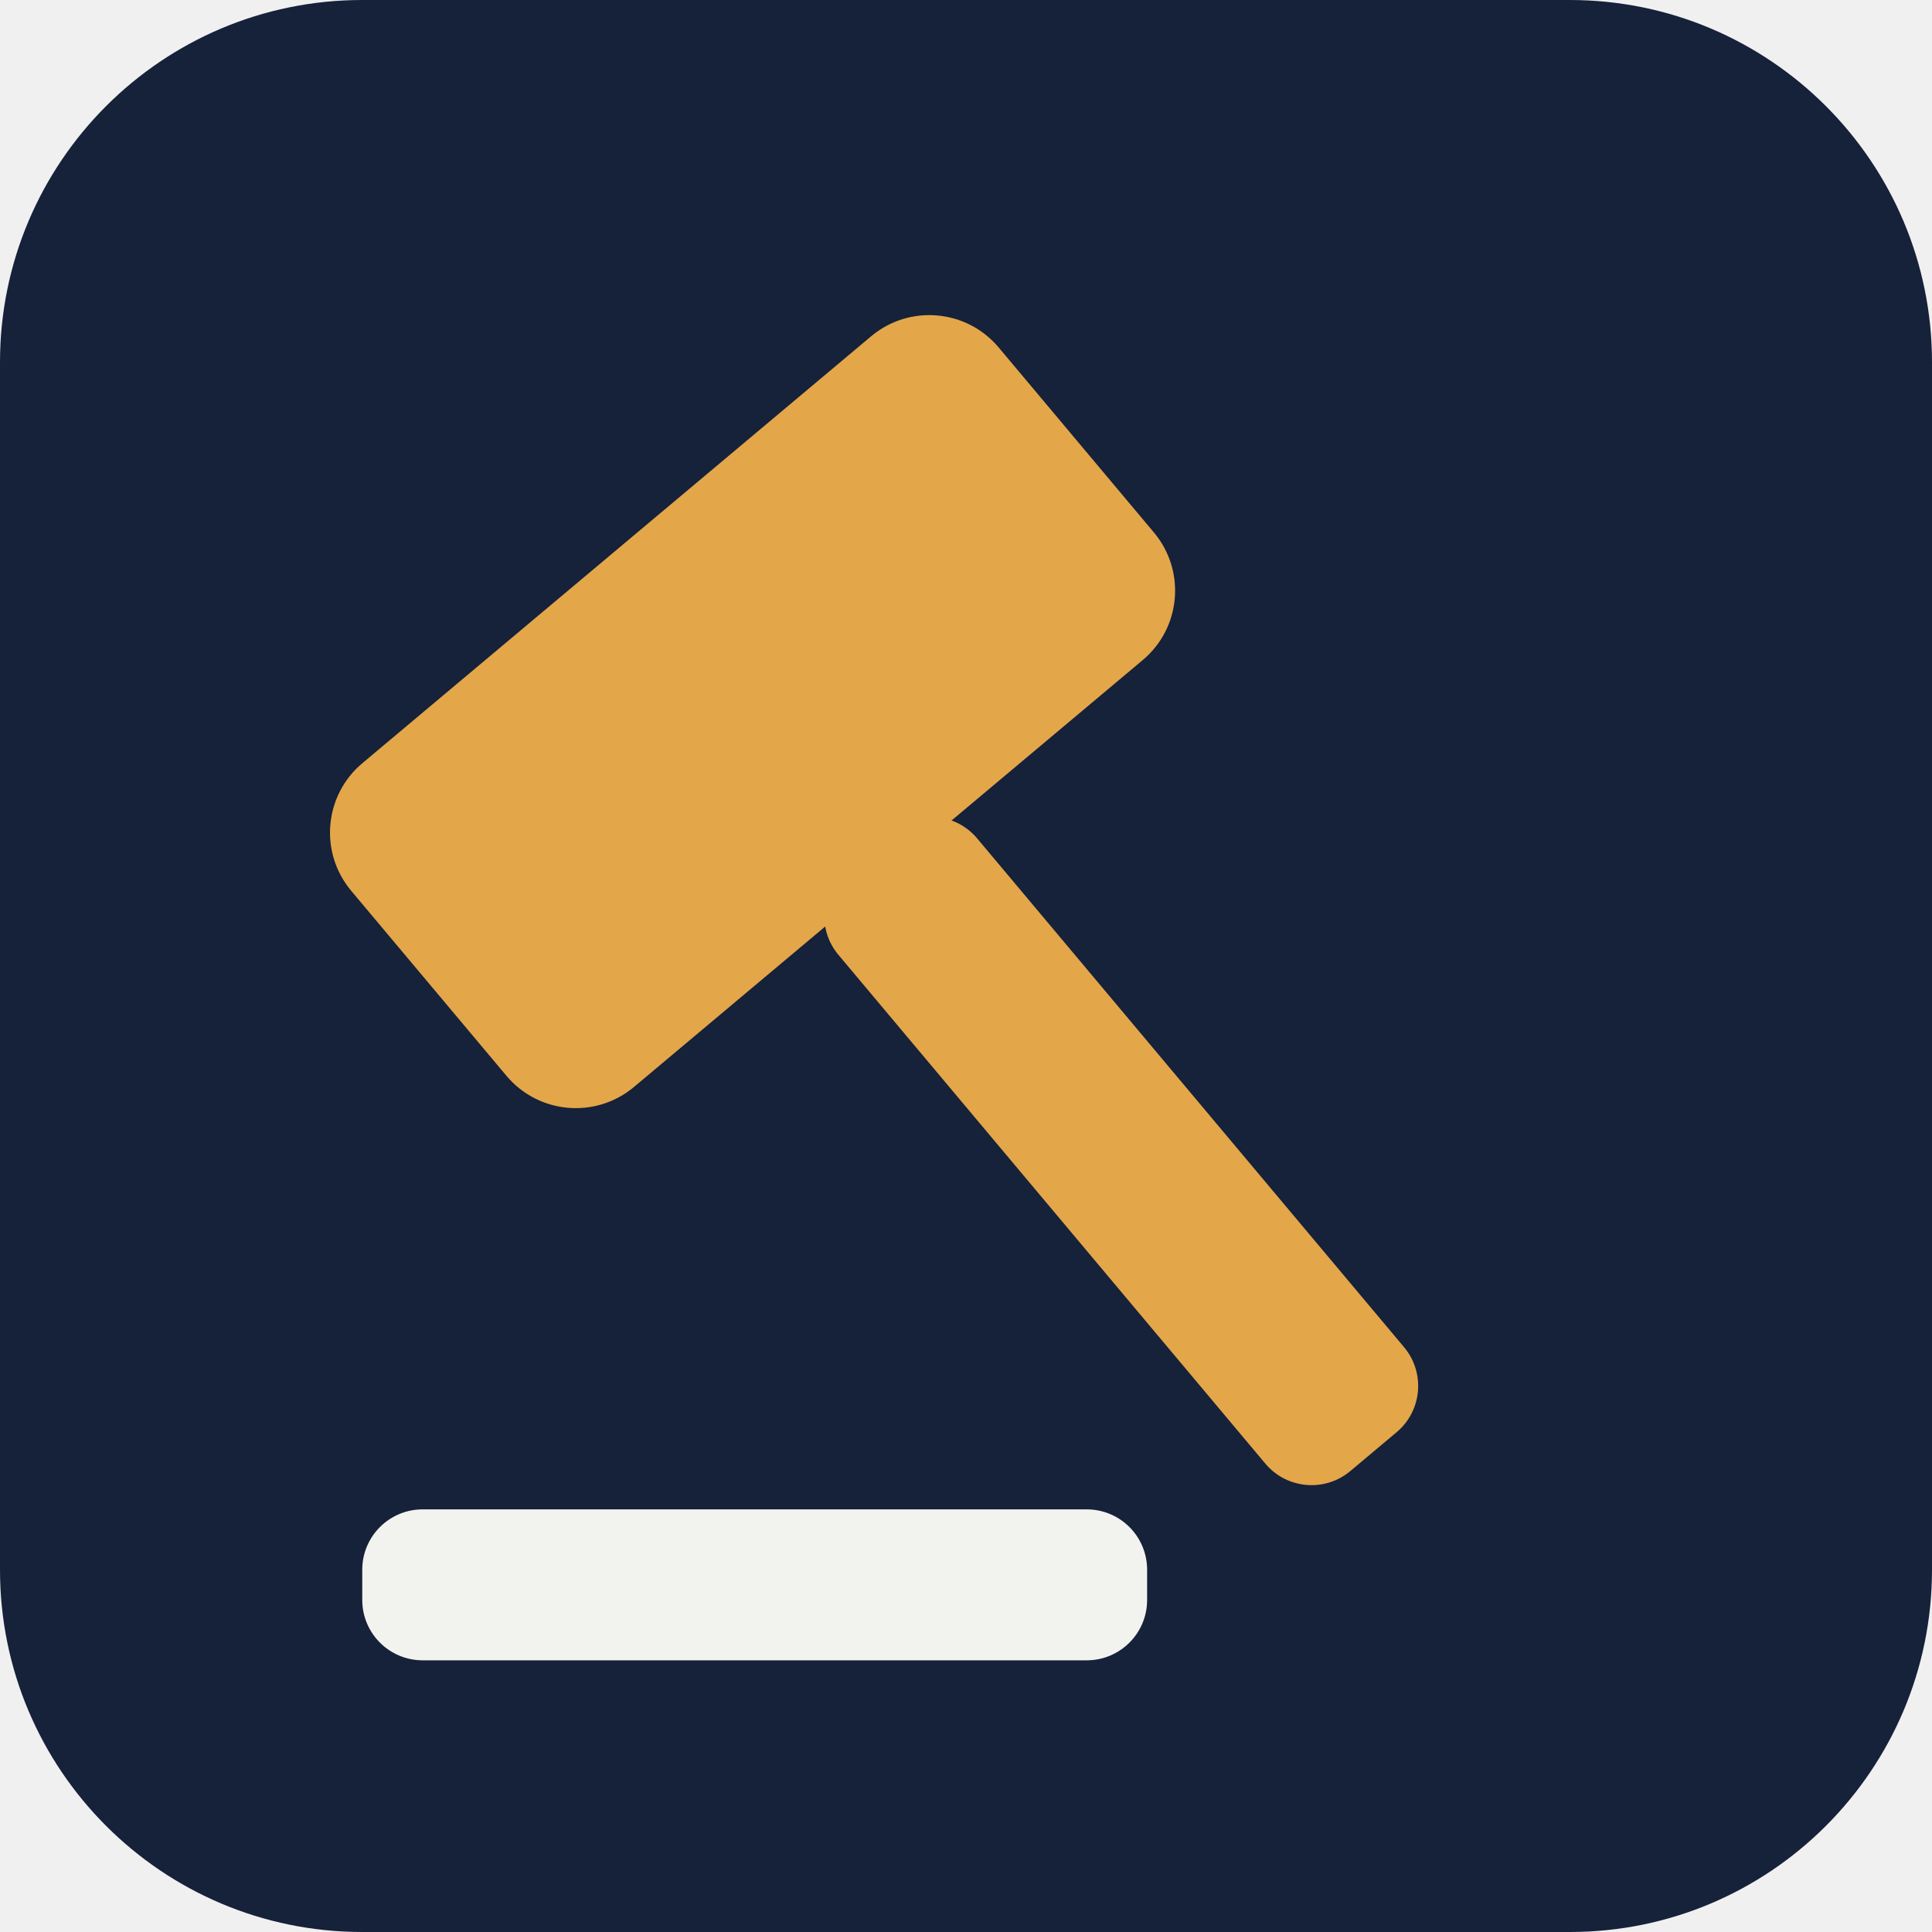
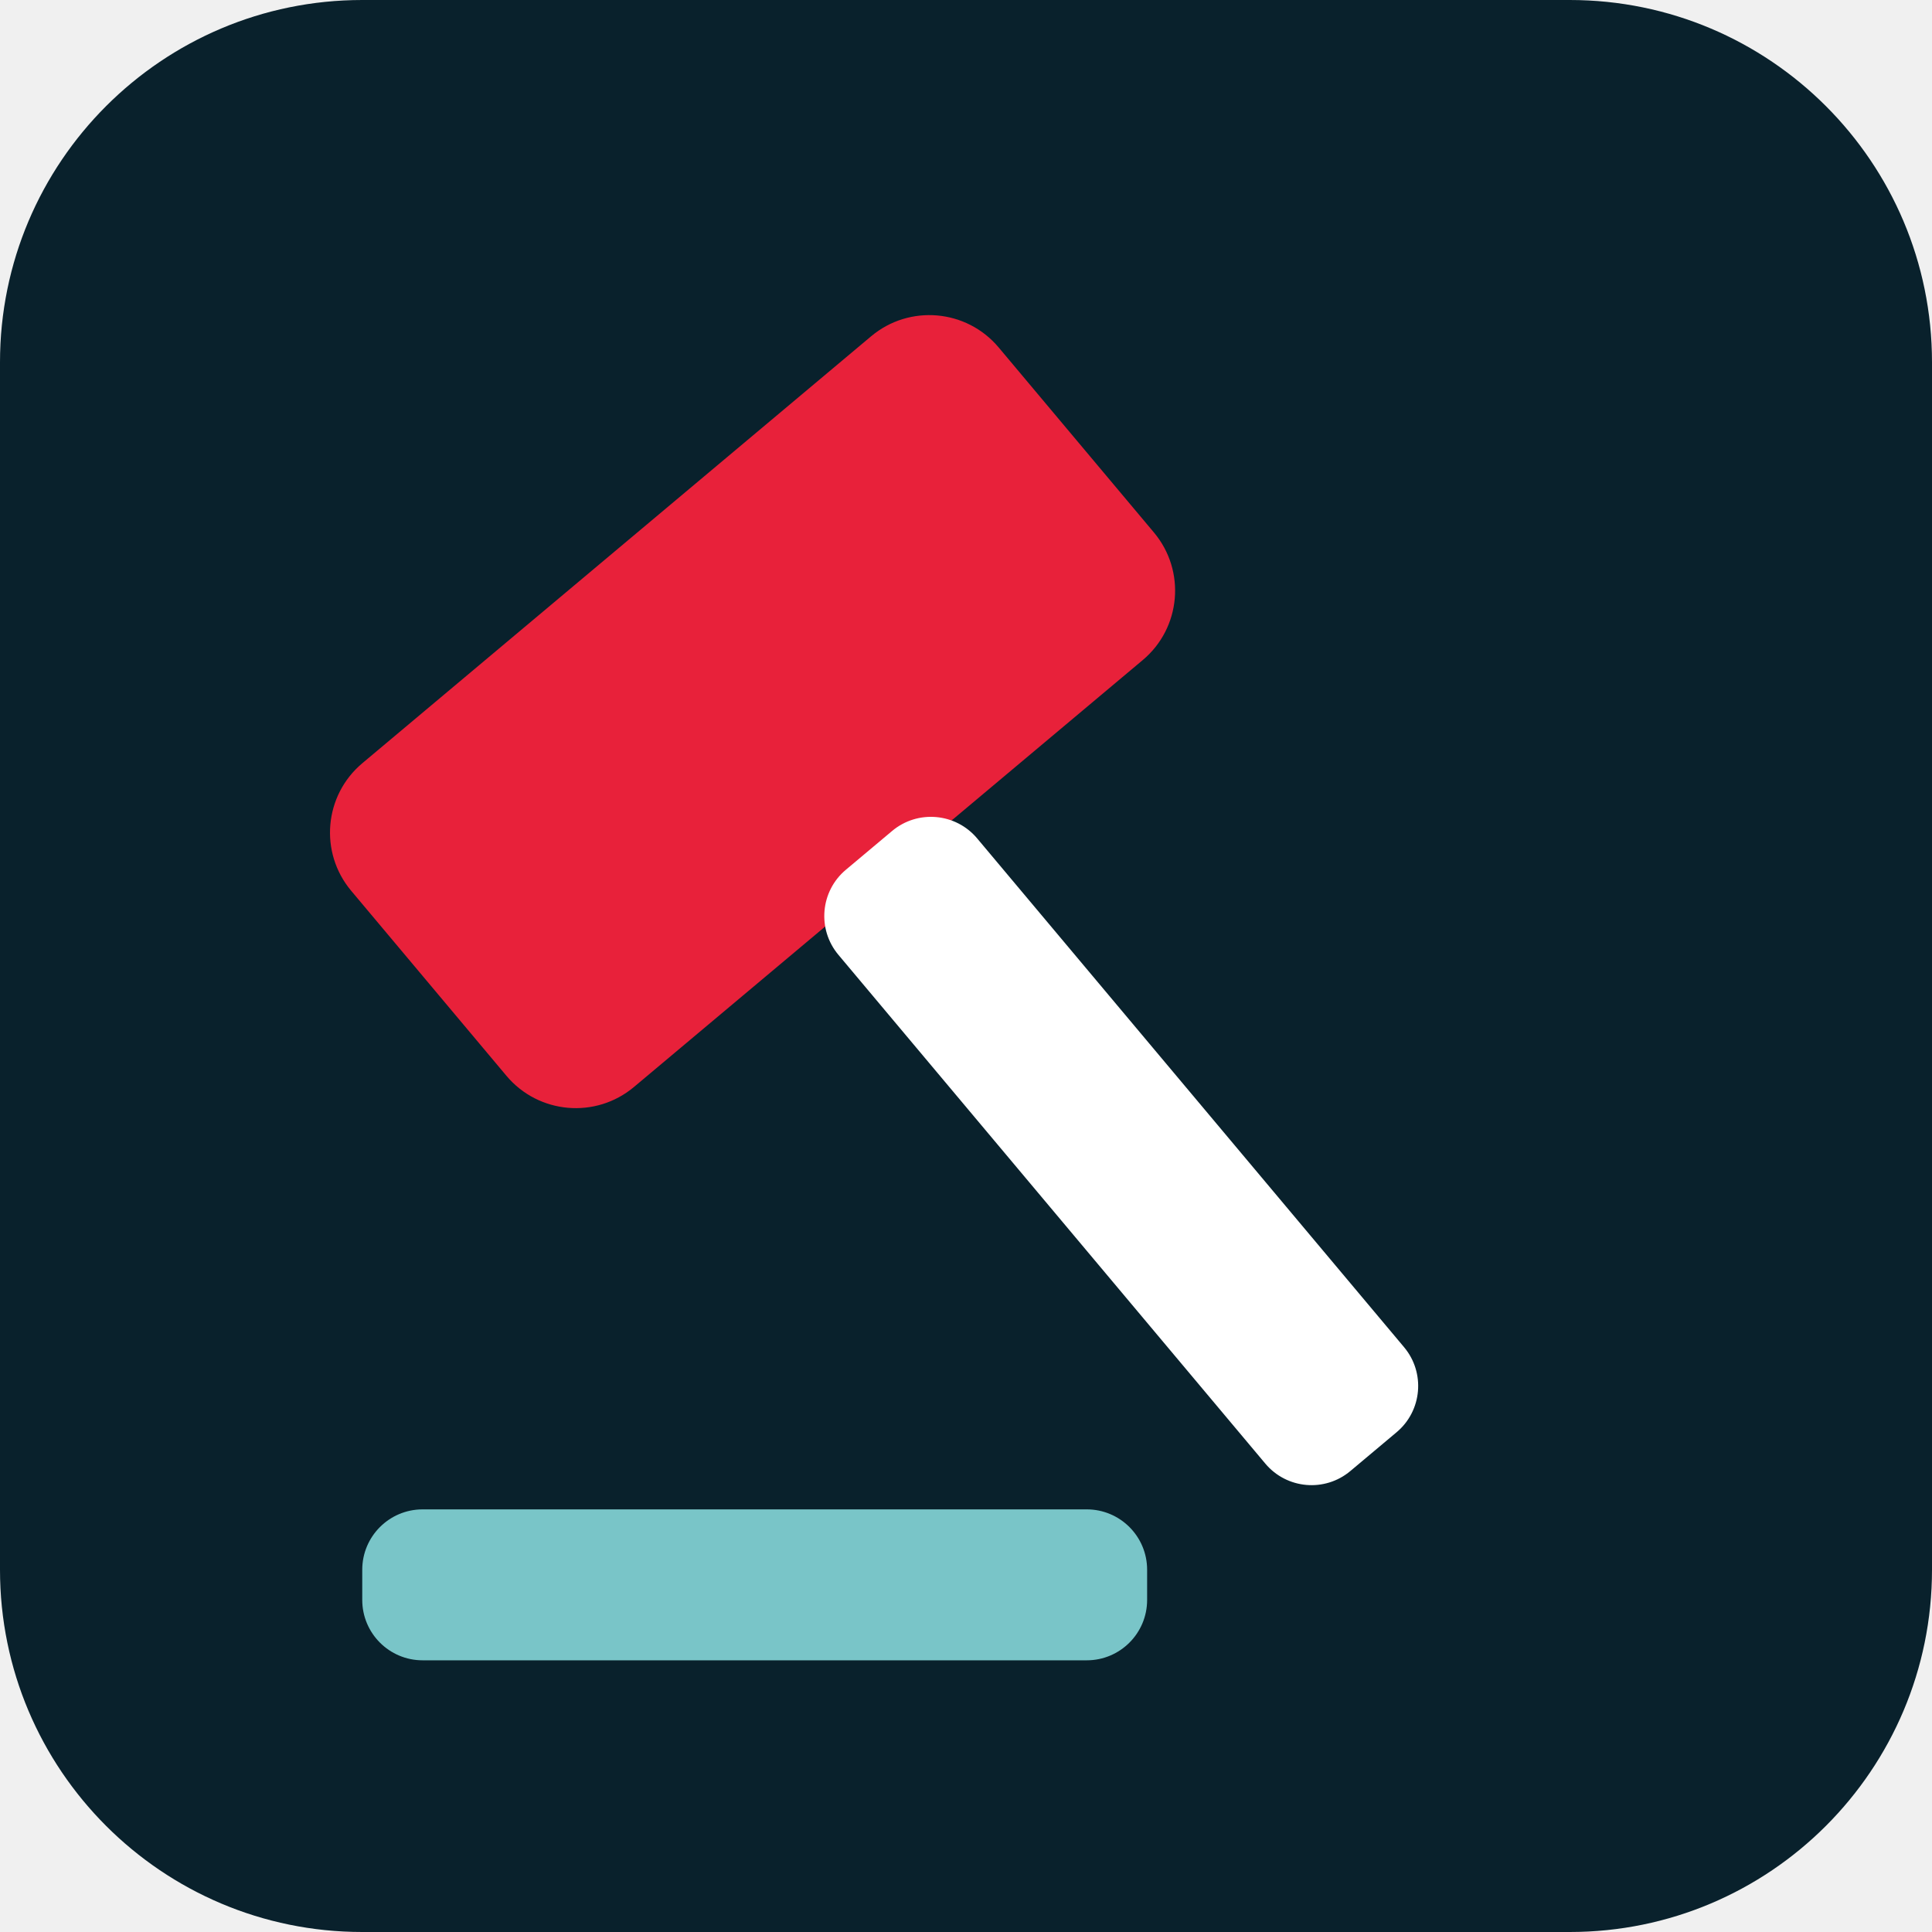
<svg xmlns="http://www.w3.org/2000/svg" viewBox="0 0 64 64">
-   <rect width="64" height="64" rx="12" fill="#16213a" />
+   <rect width="64" height="64" rx="12" fill="#09212c" />
  <g transform="rotate(-40 32 32)">
-     <rect x="18" y="14" width="28" height="14" rx="3" fill="#e3a649" />
-     <rect x="29" y="27" width="6" height="26" rx="2" fill="#e3a649" />
+     <rect x="18" y="14" width="28" height="14" rx="3" fill="#e8213a" />
+     <rect x="29" y="27" width="6" height="26" rx="2" fill="#ffffff" />
  </g>
-   <rect x="12" y="50" width="26" height="5" rx="2" fill="#f2f3ef" />
+   <rect x="12" y="50" width="26" height="5" rx="2" fill="#79c5c8" />
</svg>
